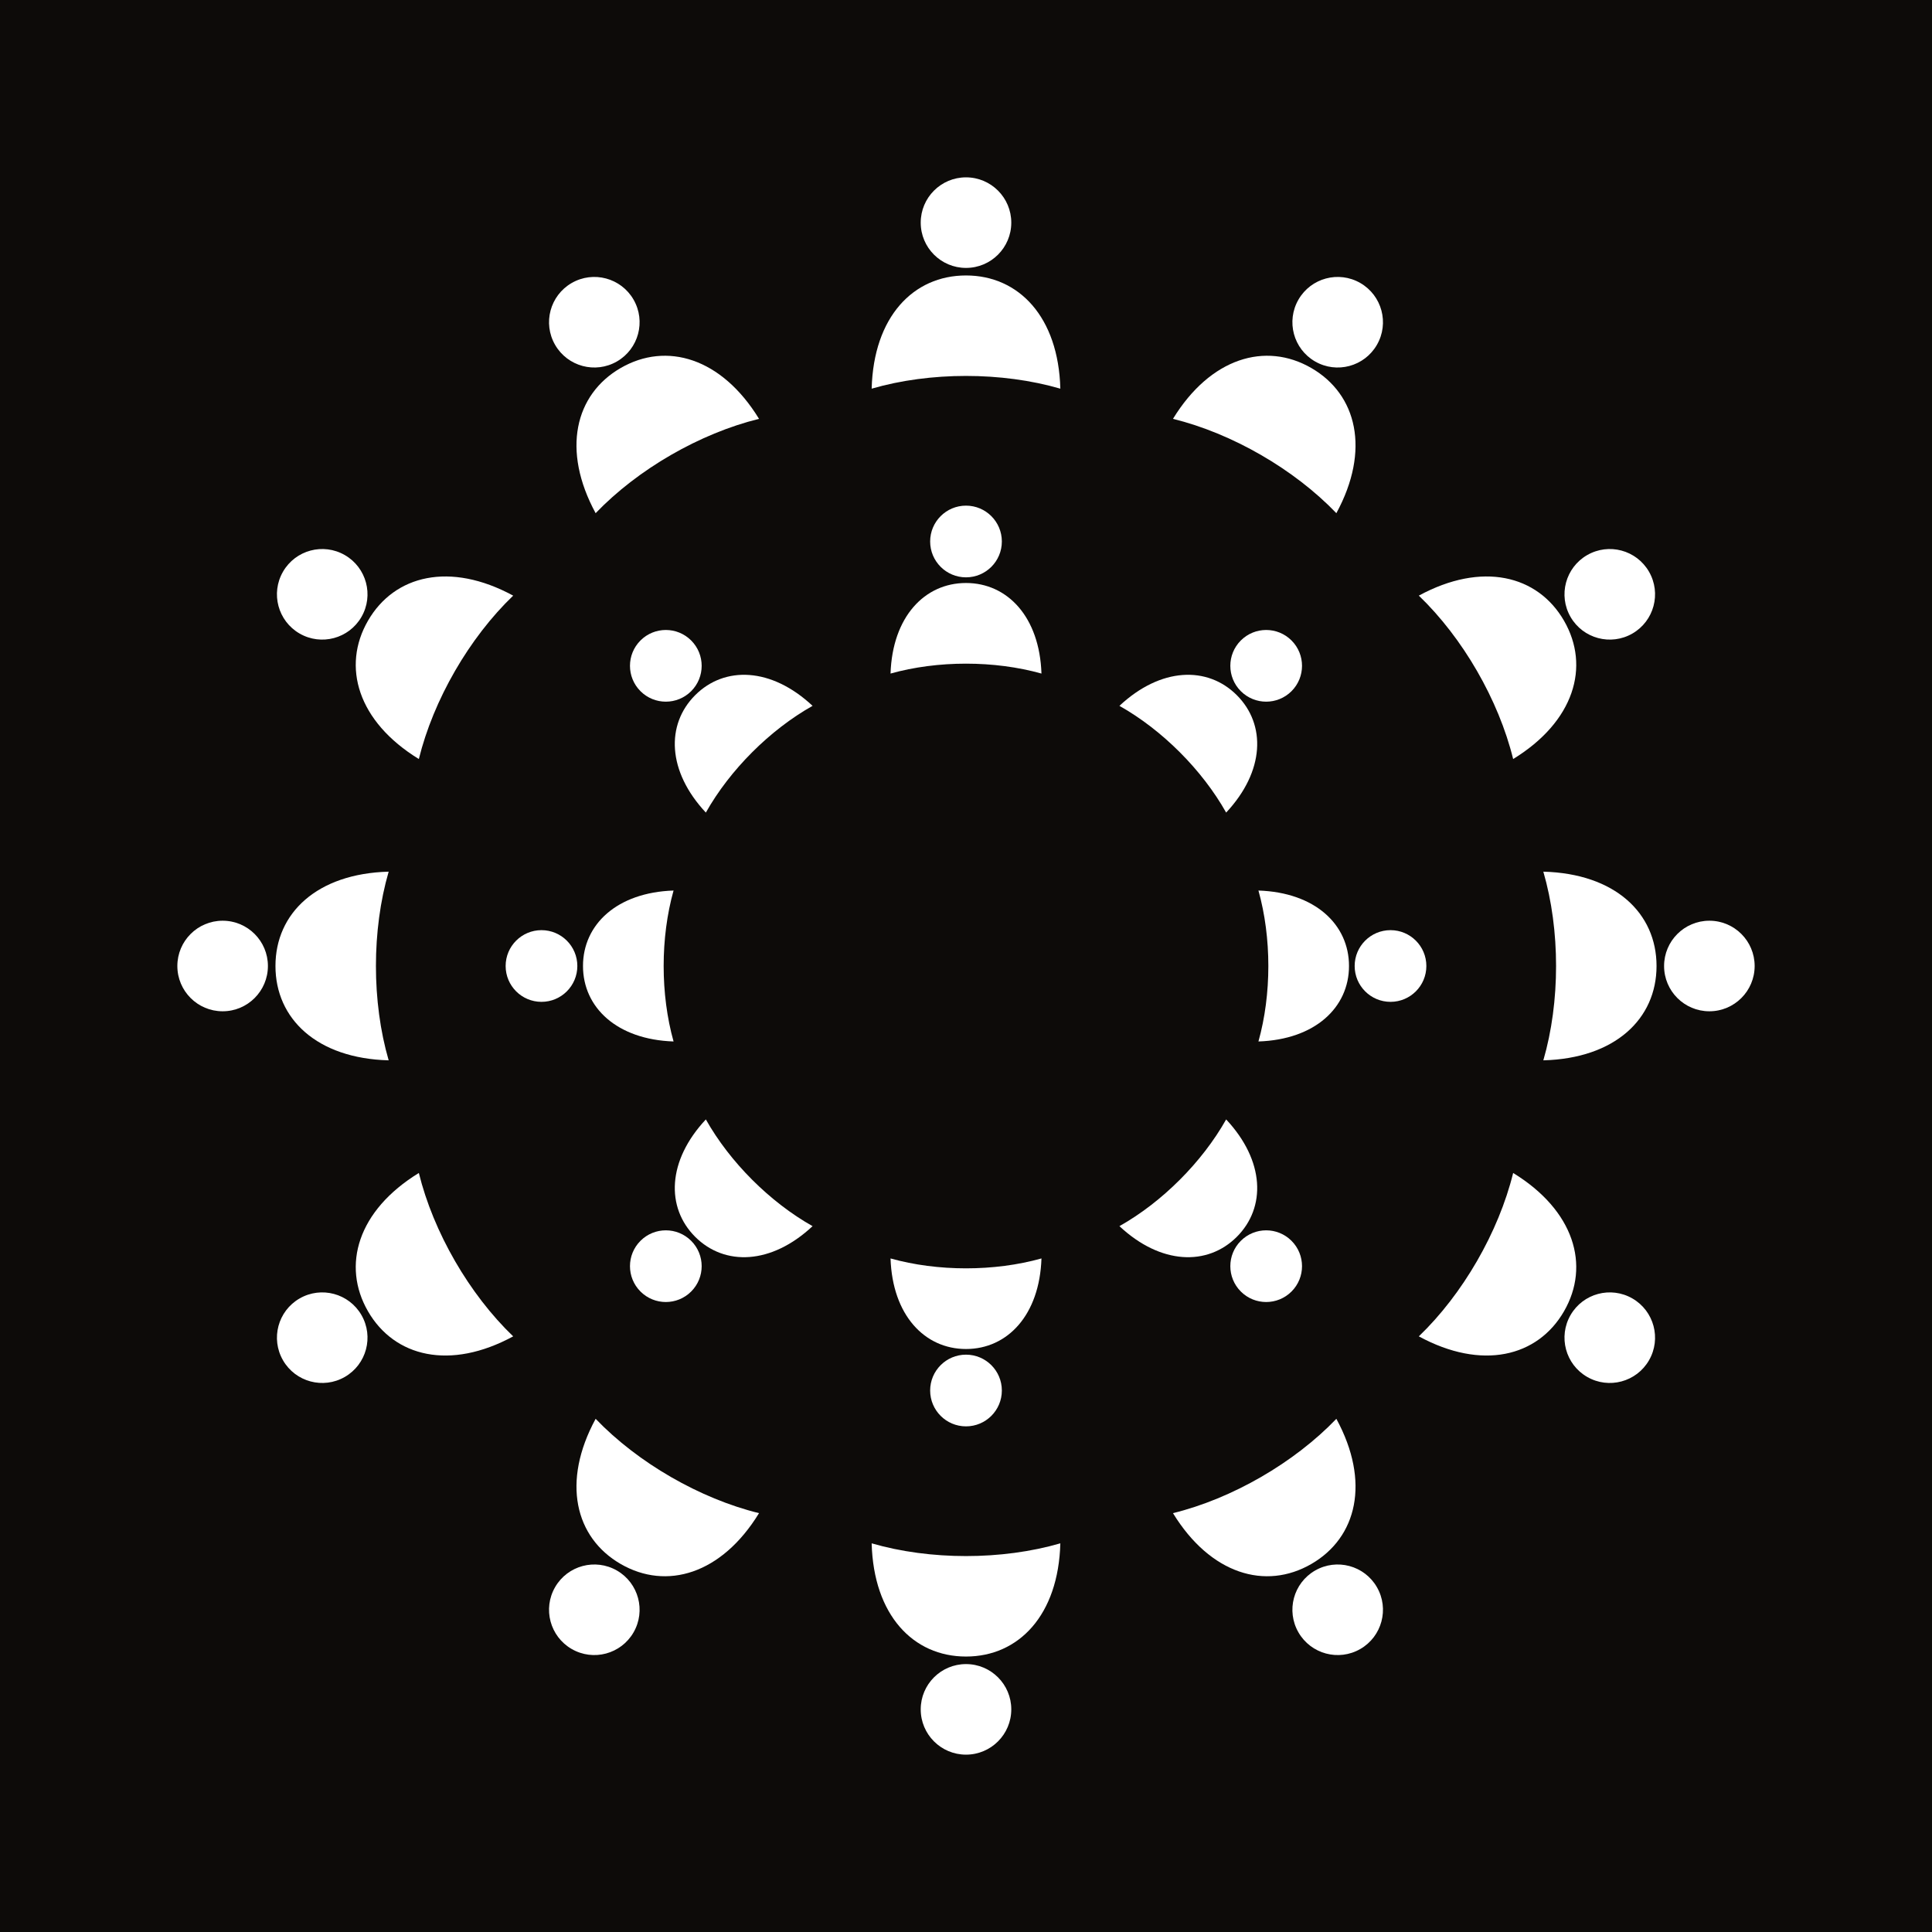
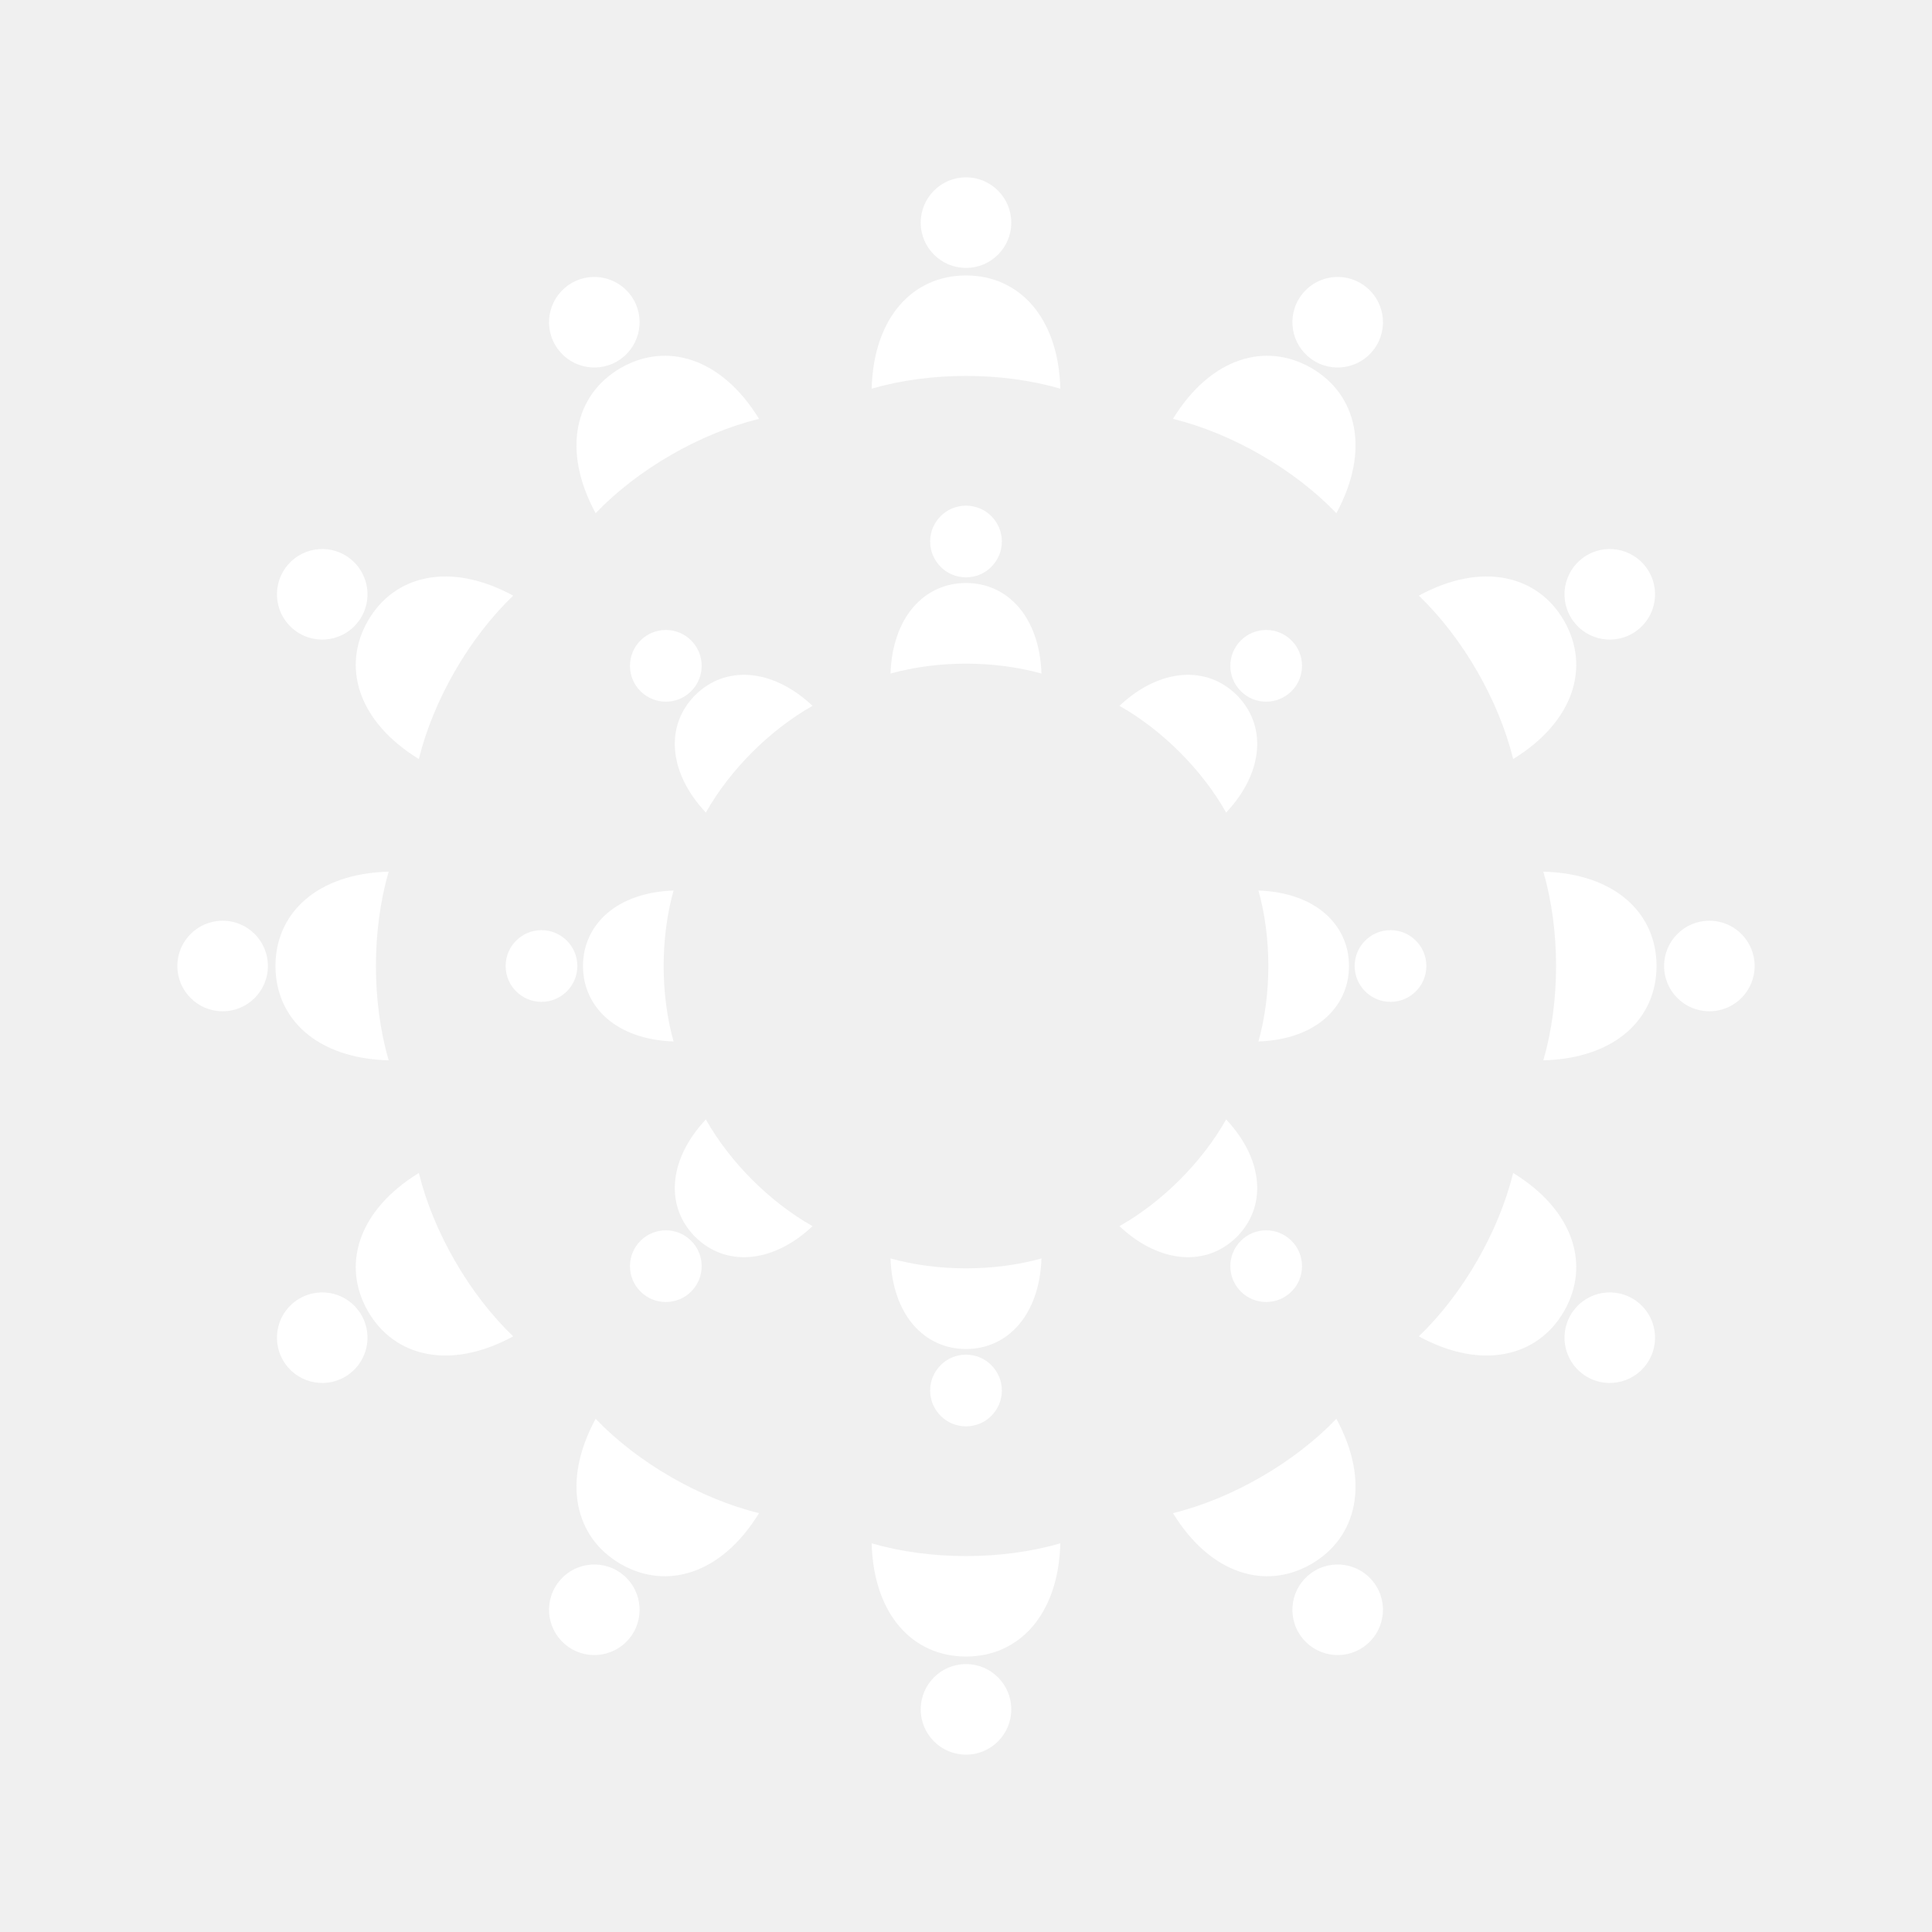
- <svg xmlns="http://www.w3.org/2000/svg" width="512" height="512" viewBox="0 0 1024 1024" role="img" aria-labelledby="title desc">
-   <rect width="1024" height="1024" fill="#0d0b09" />
+ <svg xmlns="http://www.w3.org/2000/svg" viewBox="0 0 1024 1024" role="img" aria-labelledby="title desc">
  <defs>
    <g id="outer-person" fill="#ffffff">
      <circle cx="0" cy="-44" r="24" />
      <path d="M-50 44C-49 6-28-16 0-16S49 6 50 44C19 35-19 35-50 44Z" />
    </g>
    <g id="inner-person" fill="#ffffff">
      <circle cx="0" cy="-35" r="19" />
      <path d="M-40 35C-39 5-22-13 0-13S39 5 40 35C15 28-15 28-40 35Z" />
    </g>
  </defs>
  <g transform="translate(512 512)">
    <use href="#outer-person" transform="translate(0 -350)" />
    <use href="#outer-person" transform="rotate(30) translate(0 -350)" />
    <use href="#outer-person" transform="rotate(60) translate(0 -350)" />
    <use href="#outer-person" transform="rotate(90) translate(0 -350)" />
    <use href="#outer-person" transform="rotate(120) translate(0 -350)" />
    <use href="#outer-person" transform="rotate(150) translate(0 -350)" />
    <use href="#outer-person" transform="rotate(180) translate(0 -350)" />
    <use href="#outer-person" transform="rotate(210) translate(0 -350)" />
    <use href="#outer-person" transform="rotate(240) translate(0 -350)" />
    <use href="#outer-person" transform="rotate(270) translate(0 -350)" />
    <use href="#outer-person" transform="rotate(300) translate(0 -350)" />
    <use href="#outer-person" transform="rotate(330) translate(0 -350)" />
    <use href="#inner-person" transform="translate(0 -190)" />
    <use href="#inner-person" transform="rotate(45) translate(0 -190)" />
    <use href="#inner-person" transform="rotate(90) translate(0 -190)" />
    <use href="#inner-person" transform="rotate(135) translate(0 -190)" />
    <use href="#inner-person" transform="rotate(180) translate(0 -190)" />
    <use href="#inner-person" transform="rotate(225) translate(0 -190)" />
    <use href="#inner-person" transform="rotate(270) translate(0 -190)" />
    <use href="#inner-person" transform="rotate(315) translate(0 -190)" />
  </g>
</svg>
